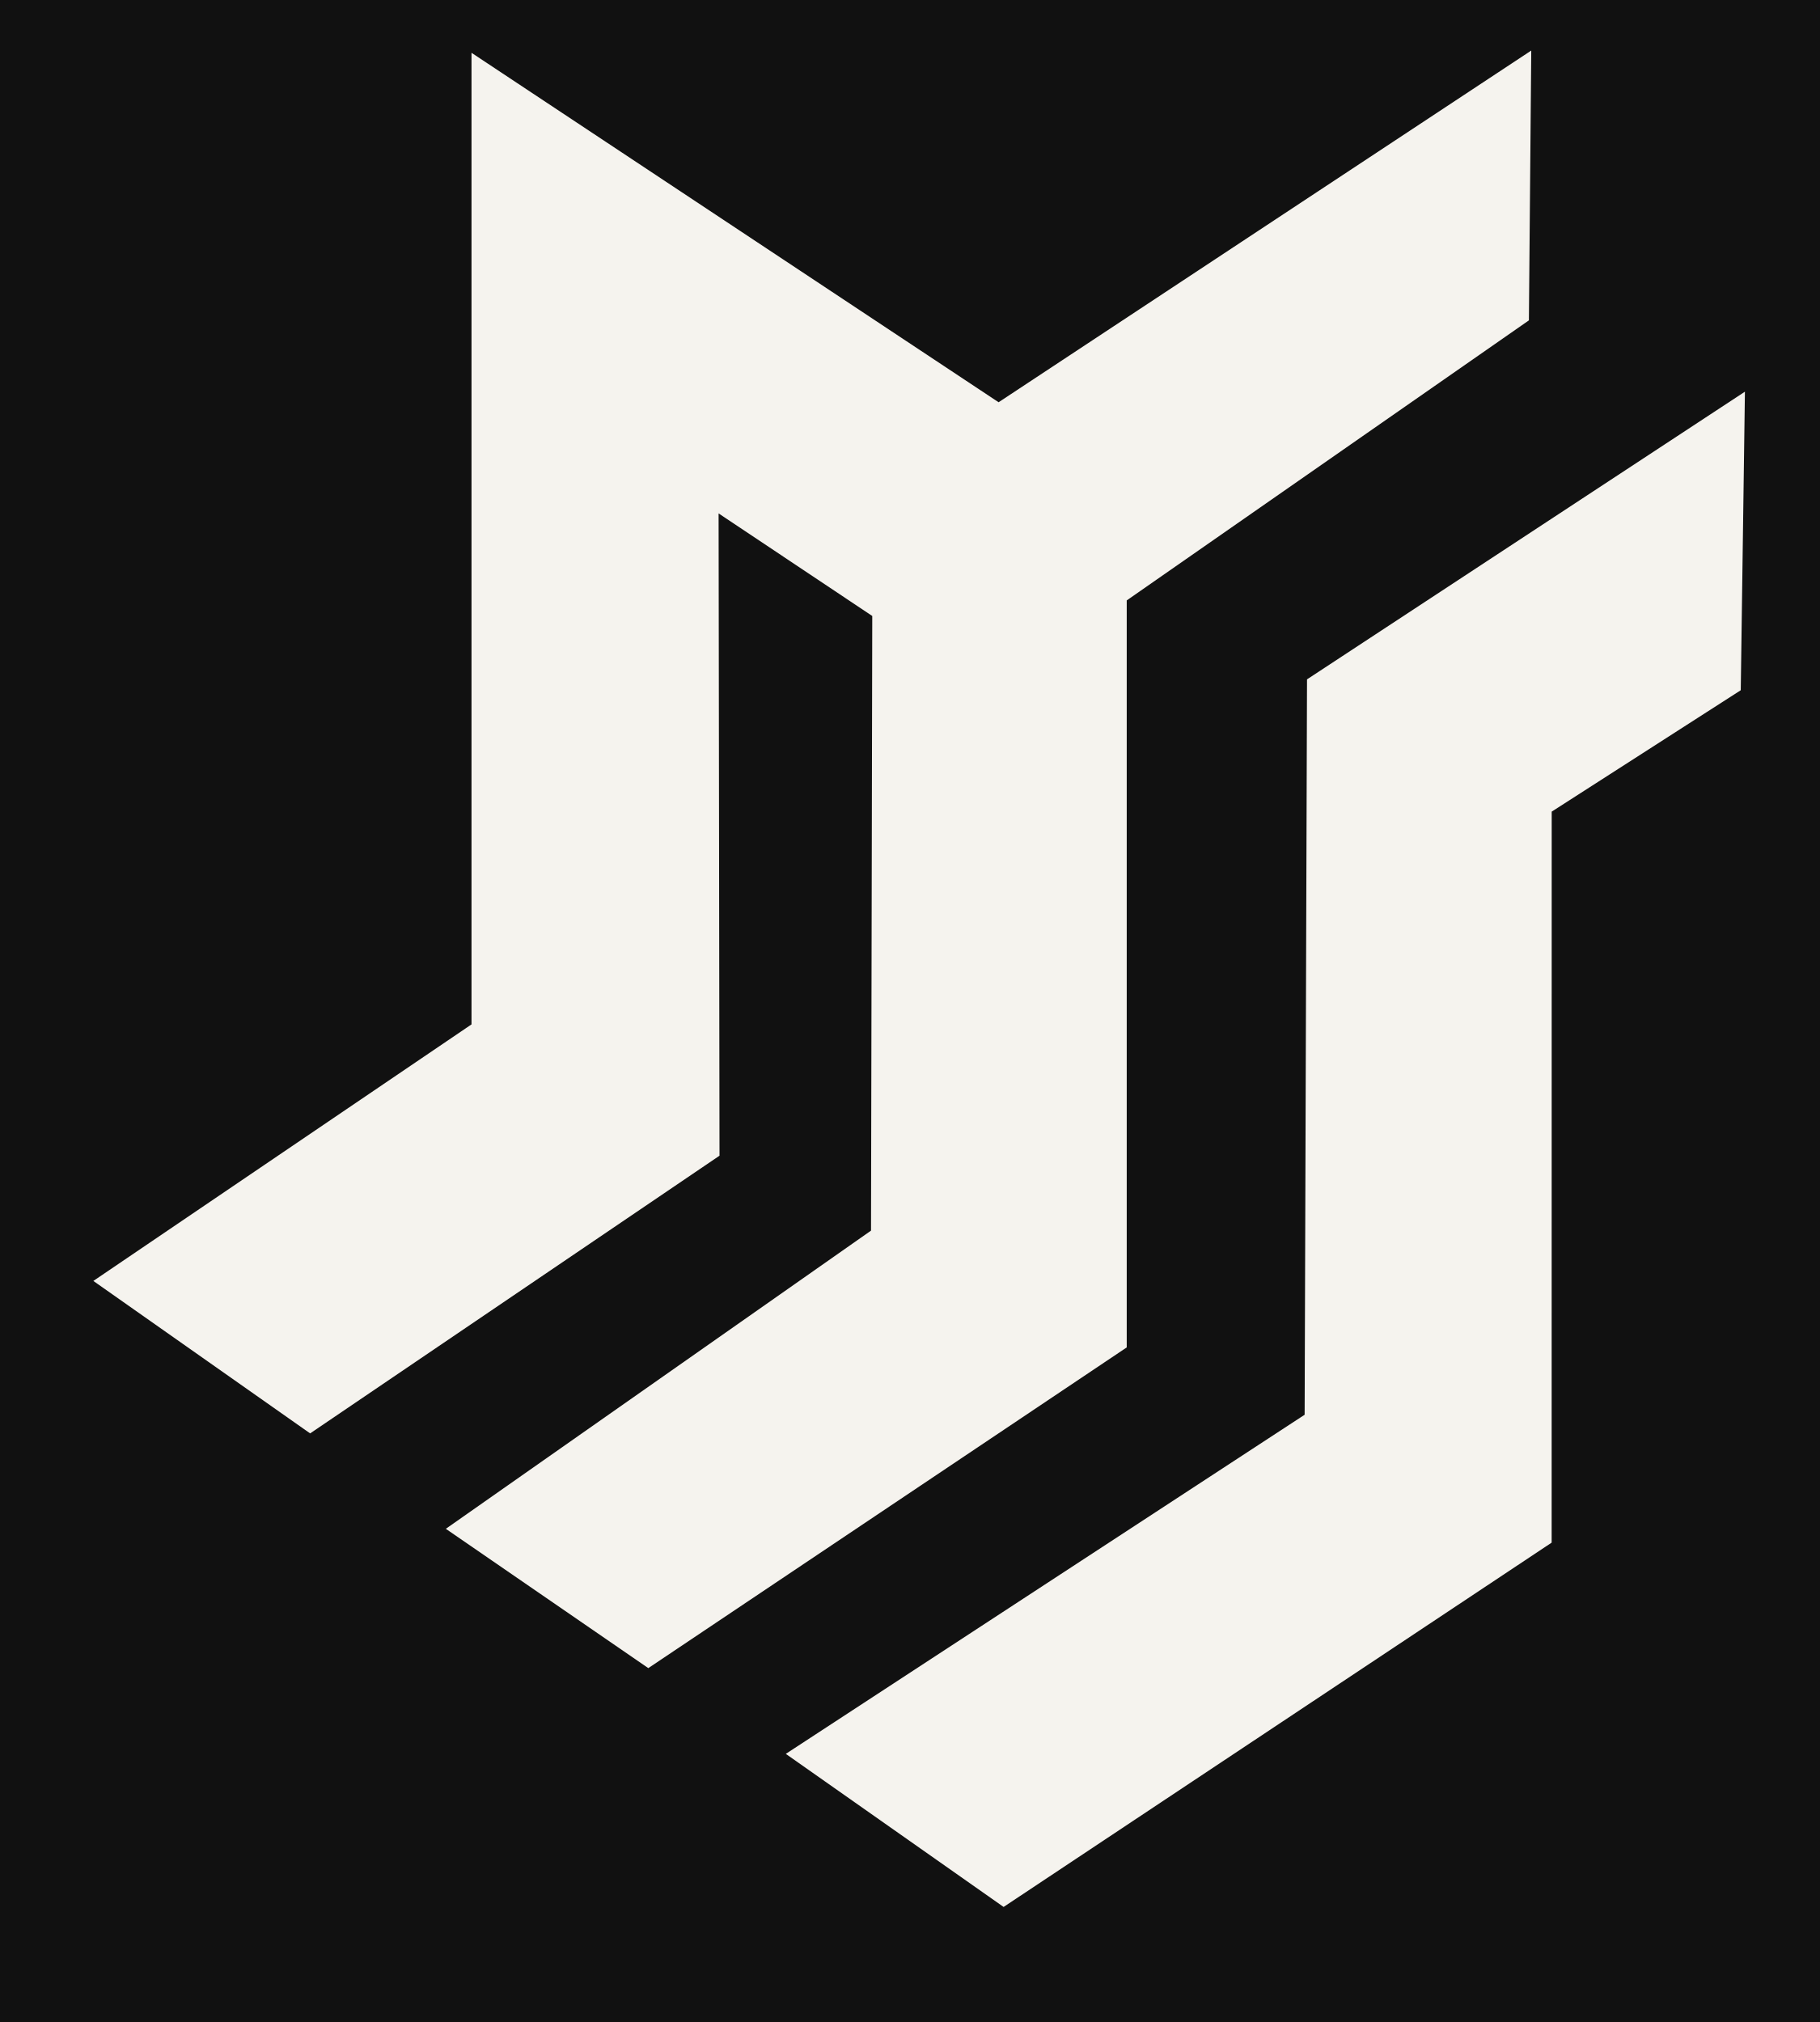
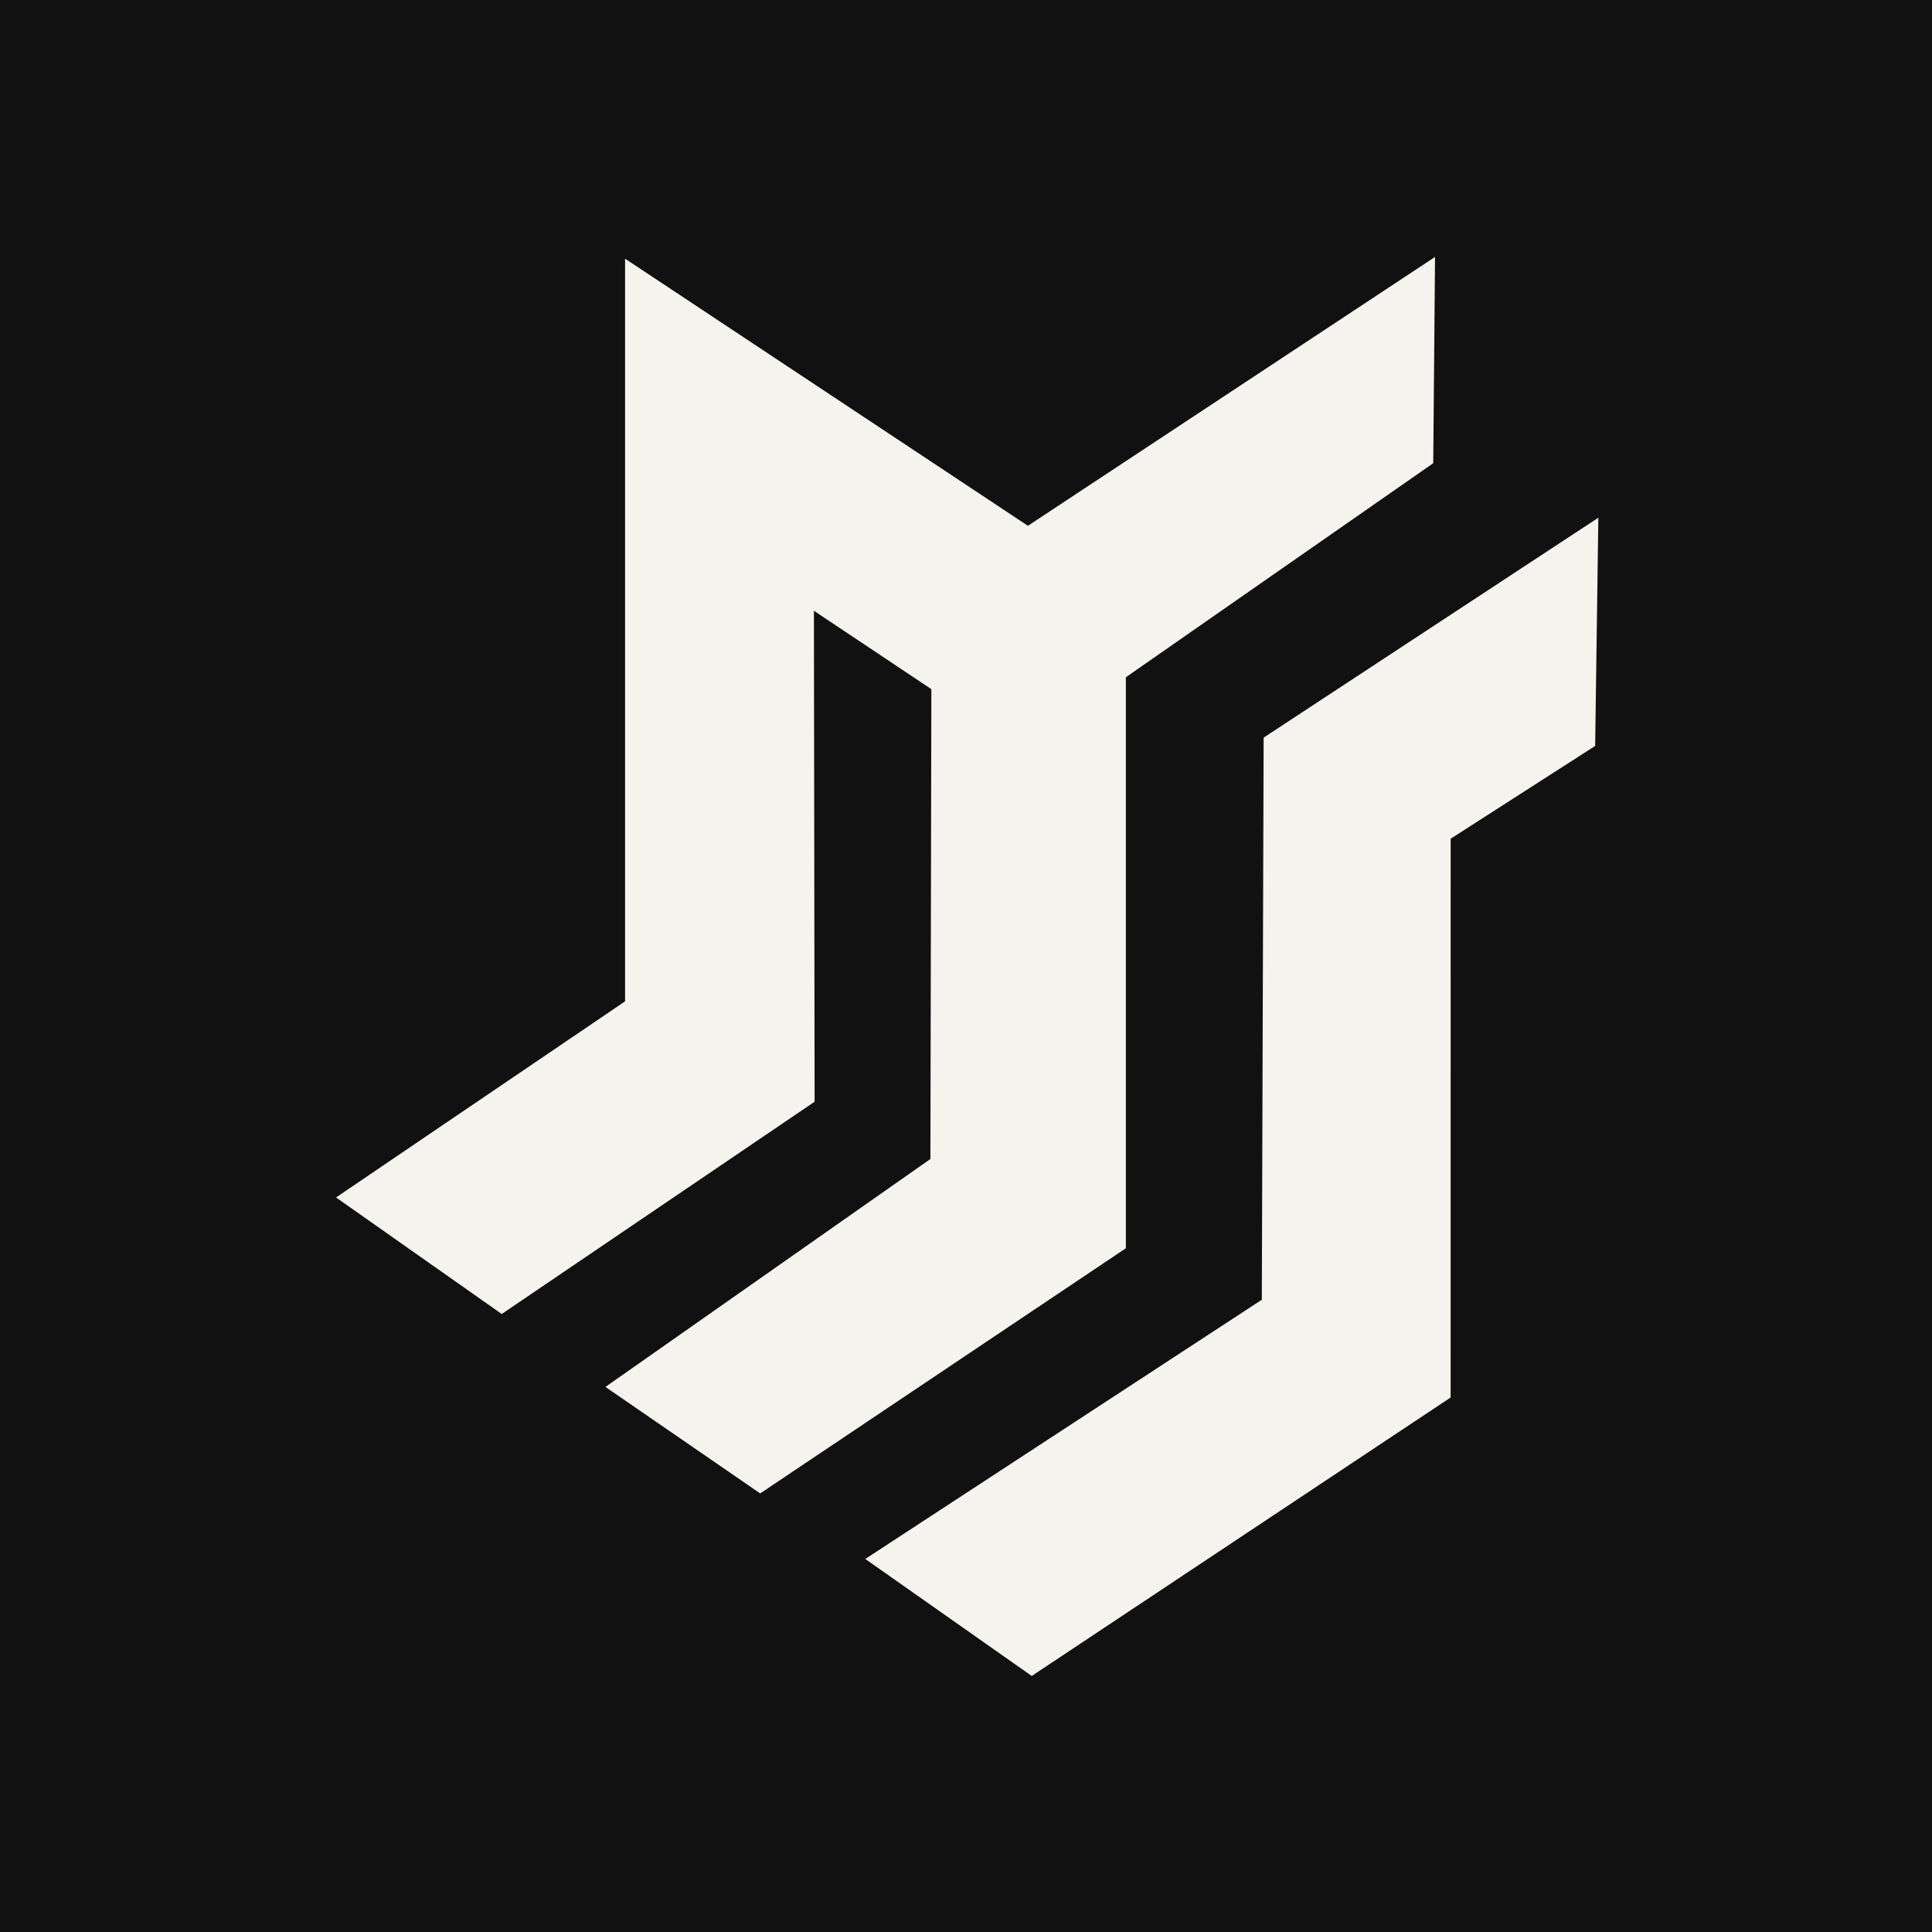
- <svg xmlns="http://www.w3.org/2000/svg" viewBox="500 -20 720 800">
-   <rect x="500" y="-20" width="720" height="800" fill="#111111" />
+ <svg xmlns="http://www.w3.org/2000/svg" viewBox="363 -133 1000 1000">
+   <rect x="363" y="-133" width="1000" height="1000" fill="#111111" />
  <g fill="#F5F3EE">
    <polygon points="686.53 385.3 686.53 .89 895.05 139.15 1105.77 0 1104.84 106.75 945.74 217.55 945.74 513.1 756.47 639.99 676.37 584.87 844.58 466.89 845.07 223.71 784.28 183.13 784.64 437.25 622.69 547.12 536.93 486.8 686.53 385.3" />
    <polyline points="897.03 734.48 1113.84 590.34 1113.86 301.12 1188.65 253.09 1190.3 134.97 1017.06 248.79 1016.12 539.74 810.86 673.92 811.23 674.17" />
  </g>
</svg>
